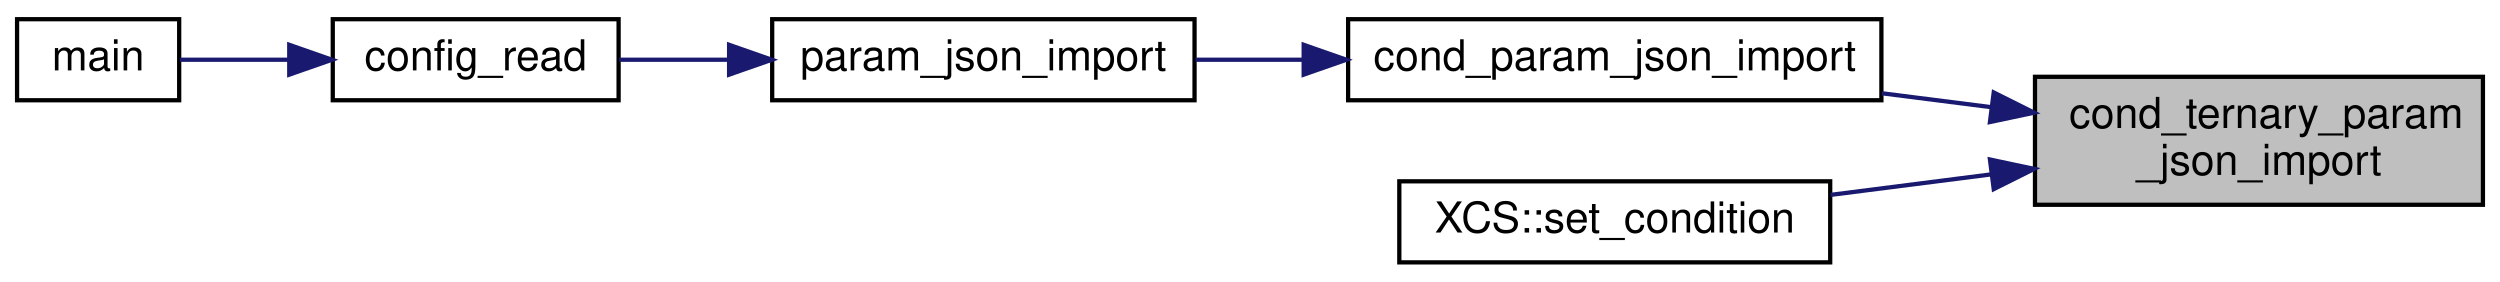
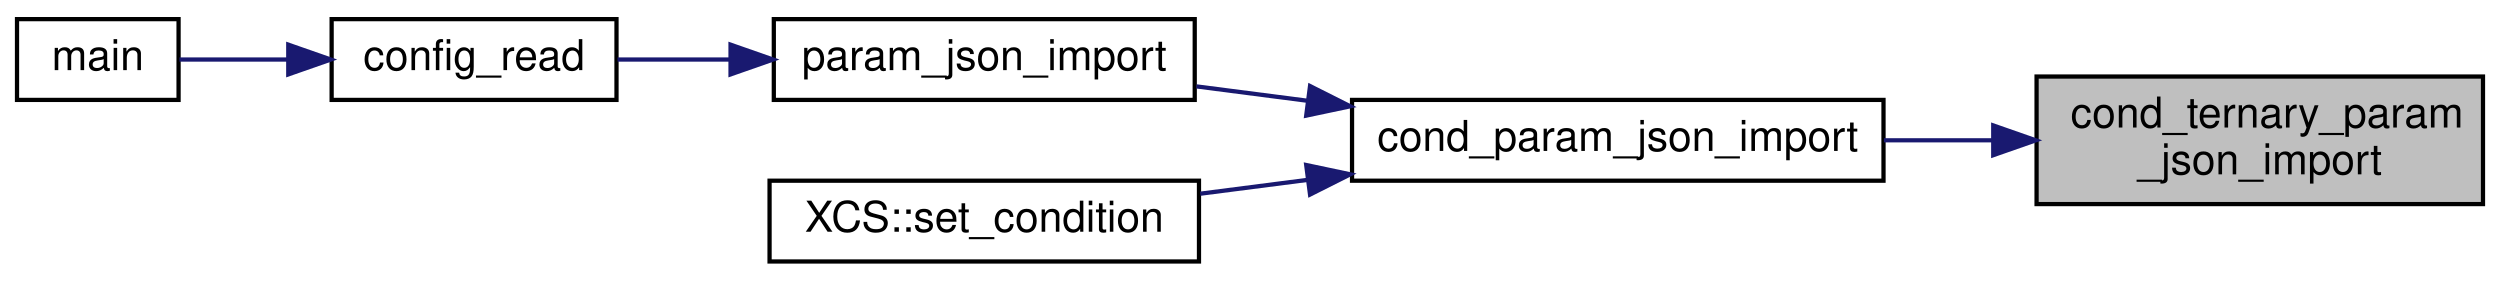
- <svg xmlns="http://www.w3.org/2000/svg" xmlns:xlink="http://www.w3.org/1999/xlink" width="586pt" height="66pt" viewBox="0.00 0.00 586.00 66.00">
+ <svg xmlns="http://www.w3.org/2000/svg" xmlns:xlink="http://www.w3.org/1999/xlink" width="588pt" height="66pt" viewBox="0.00 0.00 588.00 66.00">
  <g id="graph0" class="graph" transform="scale(1 1) rotate(0) translate(4 62)">
    <g id="node1" class="node">
      <g id="a_node1">
        <a xlink:title="Sets the ternary parameters from a cJSON object.">
-           <polygon fill="#bfbfbf" stroke="black" points="473,-14 473,-44 578,-44 578,-14 473,-14" />
-           <text text-anchor="start" x="481" y="-32" font-family="Helvetica,sans-Serif" font-size="10.00">cond_ternary_param</text>
-           <text text-anchor="middle" x="525.5" y="-21" font-family="Helvetica,sans-Serif" font-size="10.00">_json_import</text>
+           <polygon fill="#bfbfbf" stroke="black" points="475,-14 475,-44 580,-44 580,-14 475,-14" />
+           <text text-anchor="start" x="483" y="-32" font-family="Helvetica,sans-Serif" font-size="10.00">cond_ternary_param</text>
+           <text text-anchor="middle" x="527.5" y="-21" font-family="Helvetica,sans-Serif" font-size="10.00">_json_import</text>
        </a>
      </g>
    </g>
    <g id="node2" class="node">
      <g id="a_node2">
        <a xlink:href="condition_8h.html#aac2f9eaa3555b7e4b8d6106fe46f7d41" target="_top" xlink:title="Sets the condition parameters from a cJSON object.">
-           <polygon fill="none" stroke="black" points="312,-38.5 312,-57.5 437,-57.5 437,-38.5 312,-38.5" />
-           <text text-anchor="middle" x="374.5" y="-45.5" font-family="Helvetica,sans-Serif" font-size="10.00">cond_param_json_import</text>
+           <polygon fill="none" stroke="black" points="314,-19.5 314,-38.5 439,-38.5 439,-19.5 314,-19.5" />
+           <text text-anchor="middle" x="376.5" y="-26.5" font-family="Helvetica,sans-Serif" font-size="10.00">cond_param_json_import</text>
        </a>
      </g>
    </g>
    <g id="edge1" class="edge">
-       <path fill="none" stroke="midnightblue" d="M462.65,-36.89C454.21,-37.96 445.54,-39.07 437.1,-40.14" />
-       <polygon fill="midnightblue" stroke="midnightblue" points="463.33,-40.33 472.81,-35.59 462.44,-33.39 463.33,-40.33" />
+       <path fill="none" stroke="midnightblue" d="M464.65,-29C456.21,-29 447.54,-29 439.1,-29" />
+       <polygon fill="midnightblue" stroke="midnightblue" points="464.81,-32.5 474.81,-29 464.81,-25.5 464.81,-32.5" />
+     </g>
+     <g id="node3" class="node">
+       <g id="a_node3">
+         <a xlink:href="param_8h.html#a130260988988535419aee8abe51986c1" target="_top" xlink:title="Sets the parameters from a json formatted string.">
+           <polygon fill="none" stroke="black" points="178,-38.5 178,-57.5 277,-57.5 277,-38.5 178,-38.5" />
+           <text text-anchor="middle" x="227.5" y="-45.5" font-family="Helvetica,sans-Serif" font-size="10.00">param_json_import</text>
+         </a>
+       </g>
+     </g>
+     <g id="edge2" class="edge">
+       <path fill="none" stroke="midnightblue" d="M303.6,-38.29C294.73,-39.44 285.82,-40.59 277.4,-41.68" />
+       <polygon fill="midnightblue" stroke="midnightblue" points="304.12,-41.76 313.58,-37 303.22,-34.81 304.12,-41.76" />
    </g>
    <g id="node6" class="node">
      <g id="a_node6">
        <a xlink:href="classXCS.html#ab16720d21296ba0832318f67e55522e3" target="_top" xlink:title="Sets the condition type and initialisation arguments.">
-           <polygon fill="none" stroke="black" points="324,-0.5 324,-19.5 425,-19.5 425,-0.5 324,-0.5" />
-           <text text-anchor="middle" x="374.5" y="-7.5" font-family="Helvetica,sans-Serif" font-size="10.00">XCS::set_condition</text>
+           <polygon fill="none" stroke="black" points="177,-0.5 177,-19.5 278,-19.5 278,-0.5 177,-0.5" />
+           <text text-anchor="middle" x="227.5" y="-7.5" font-family="Helvetica,sans-Serif" font-size="10.00">XCS::set_condition</text>
        </a>
      </g>
    </g>
    <g id="edge5" class="edge">
-       <path fill="none" stroke="midnightblue" d="M462.85,-21.14C450.27,-19.53 437.19,-17.87 425.1,-16.32" />
-       <polygon fill="midnightblue" stroke="midnightblue" points="462.44,-24.61 472.81,-22.41 463.33,-17.67 462.44,-24.61" />
-     </g>
-     <g id="node3" class="node">
-       <g id="a_node3">
-         <a xlink:href="param_8h.html#a130260988988535419aee8abe51986c1" target="_top" xlink:title="Sets the parameters from a json formatted string.">
-           <polygon fill="none" stroke="black" points="177,-38.5 177,-57.5 276,-57.5 276,-38.5 177,-38.5" />
-           <text text-anchor="middle" x="226.5" y="-45.5" font-family="Helvetica,sans-Serif" font-size="10.00">param_json_import</text>
-         </a>
-       </g>
-     </g>
-     <g id="edge2" class="edge">
-       <path fill="none" stroke="midnightblue" d="M301.55,-48C292.97,-48 284.37,-48 276.23,-48" />
-       <polygon fill="midnightblue" stroke="midnightblue" points="301.58,-51.5 311.58,-48 301.58,-44.5 301.58,-51.5" />
+       <path fill="none" stroke="midnightblue" d="M303.59,-19.7C295.03,-18.6 286.45,-17.49 278.3,-16.44" />
+       <polygon fill="midnightblue" stroke="midnightblue" points="303.22,-23.19 313.58,-21 304.12,-16.24 303.22,-23.19" />
    </g>
    <g id="node4" class="node">
      <g id="a_node4">
        <a xlink:href="config_8h.html#a045a64a30d99a4bef2ebfd9b54aa9698" target="_top" xlink:title="Reads the specified configuration file.">
          <polygon fill="none" stroke="black" points="74,-38.5 74,-57.5 141,-57.5 141,-38.5 74,-38.5" />
          <text text-anchor="middle" x="107.5" y="-45.5" font-family="Helvetica,sans-Serif" font-size="10.00">config_read</text>
        </a>
      </g>
    </g>
    <g id="edge3" class="edge">
-       <path fill="none" stroke="midnightblue" d="M166.64,-48C157.86,-48 149.09,-48 141.13,-48" />
-       <polygon fill="midnightblue" stroke="midnightblue" points="166.9,-51.5 176.9,-48 166.9,-44.5 166.9,-51.5" />
+       <path fill="none" stroke="midnightblue" d="M167.63,-48C158.55,-48 149.48,-48 141.25,-48" />
+       <polygon fill="midnightblue" stroke="midnightblue" points="167.82,-51.5 177.82,-48 167.82,-44.5 167.82,-51.5" />
    </g>
    <g id="node5" class="node">
      <g id="a_node5">
        <a xlink:href="main_8c.html#a3c04138a5bfe5d72780bb7e82a18e627" target="_top" xlink:title=" ">
          <polygon fill="none" stroke="black" points="0,-38.5 0,-57.5 38,-57.5 38,-38.5 0,-38.5" />
          <text text-anchor="middle" x="19" y="-45.5" font-family="Helvetica,sans-Serif" font-size="10.00">main</text>
        </a>
      </g>
    </g>
    <g id="edge4" class="edge">
      <path fill="none" stroke="midnightblue" d="M63.73,-48C54.73,-48 45.7,-48 38.2,-48" />
      <polygon fill="midnightblue" stroke="midnightblue" points="63.8,-51.5 73.8,-48 63.8,-44.5 63.8,-51.5" />
    </g>
  </g>
</svg>
